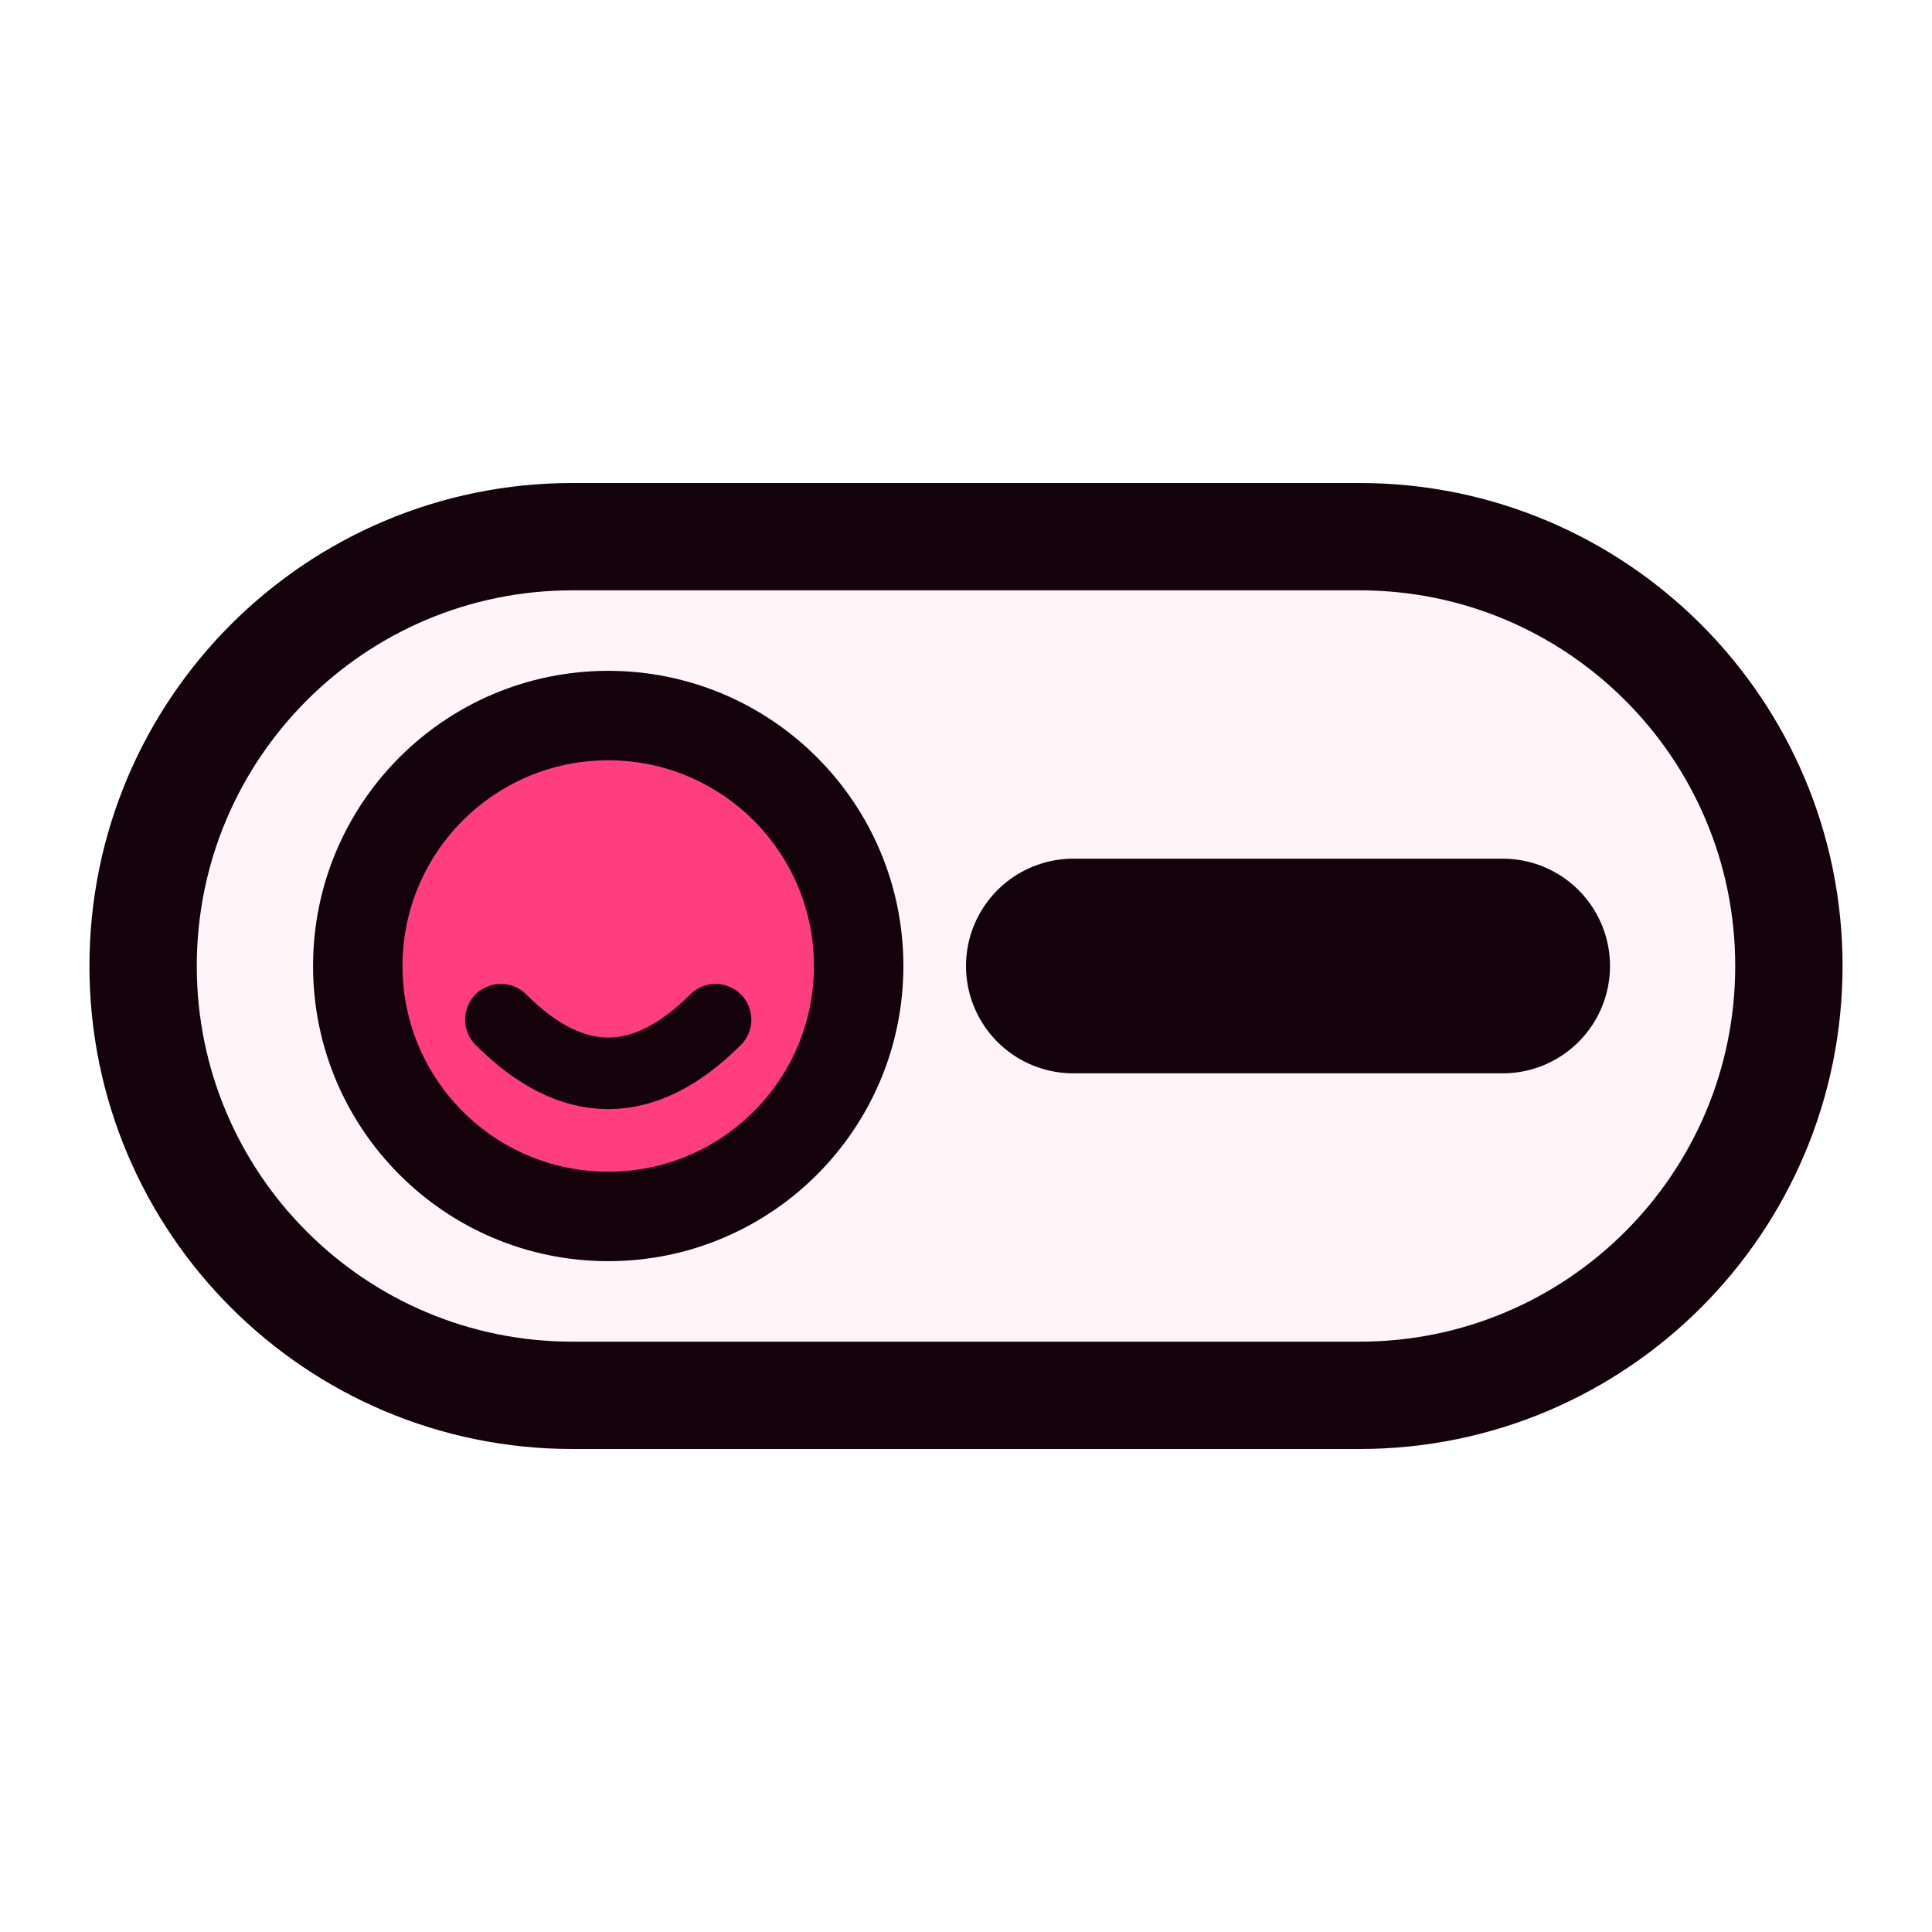
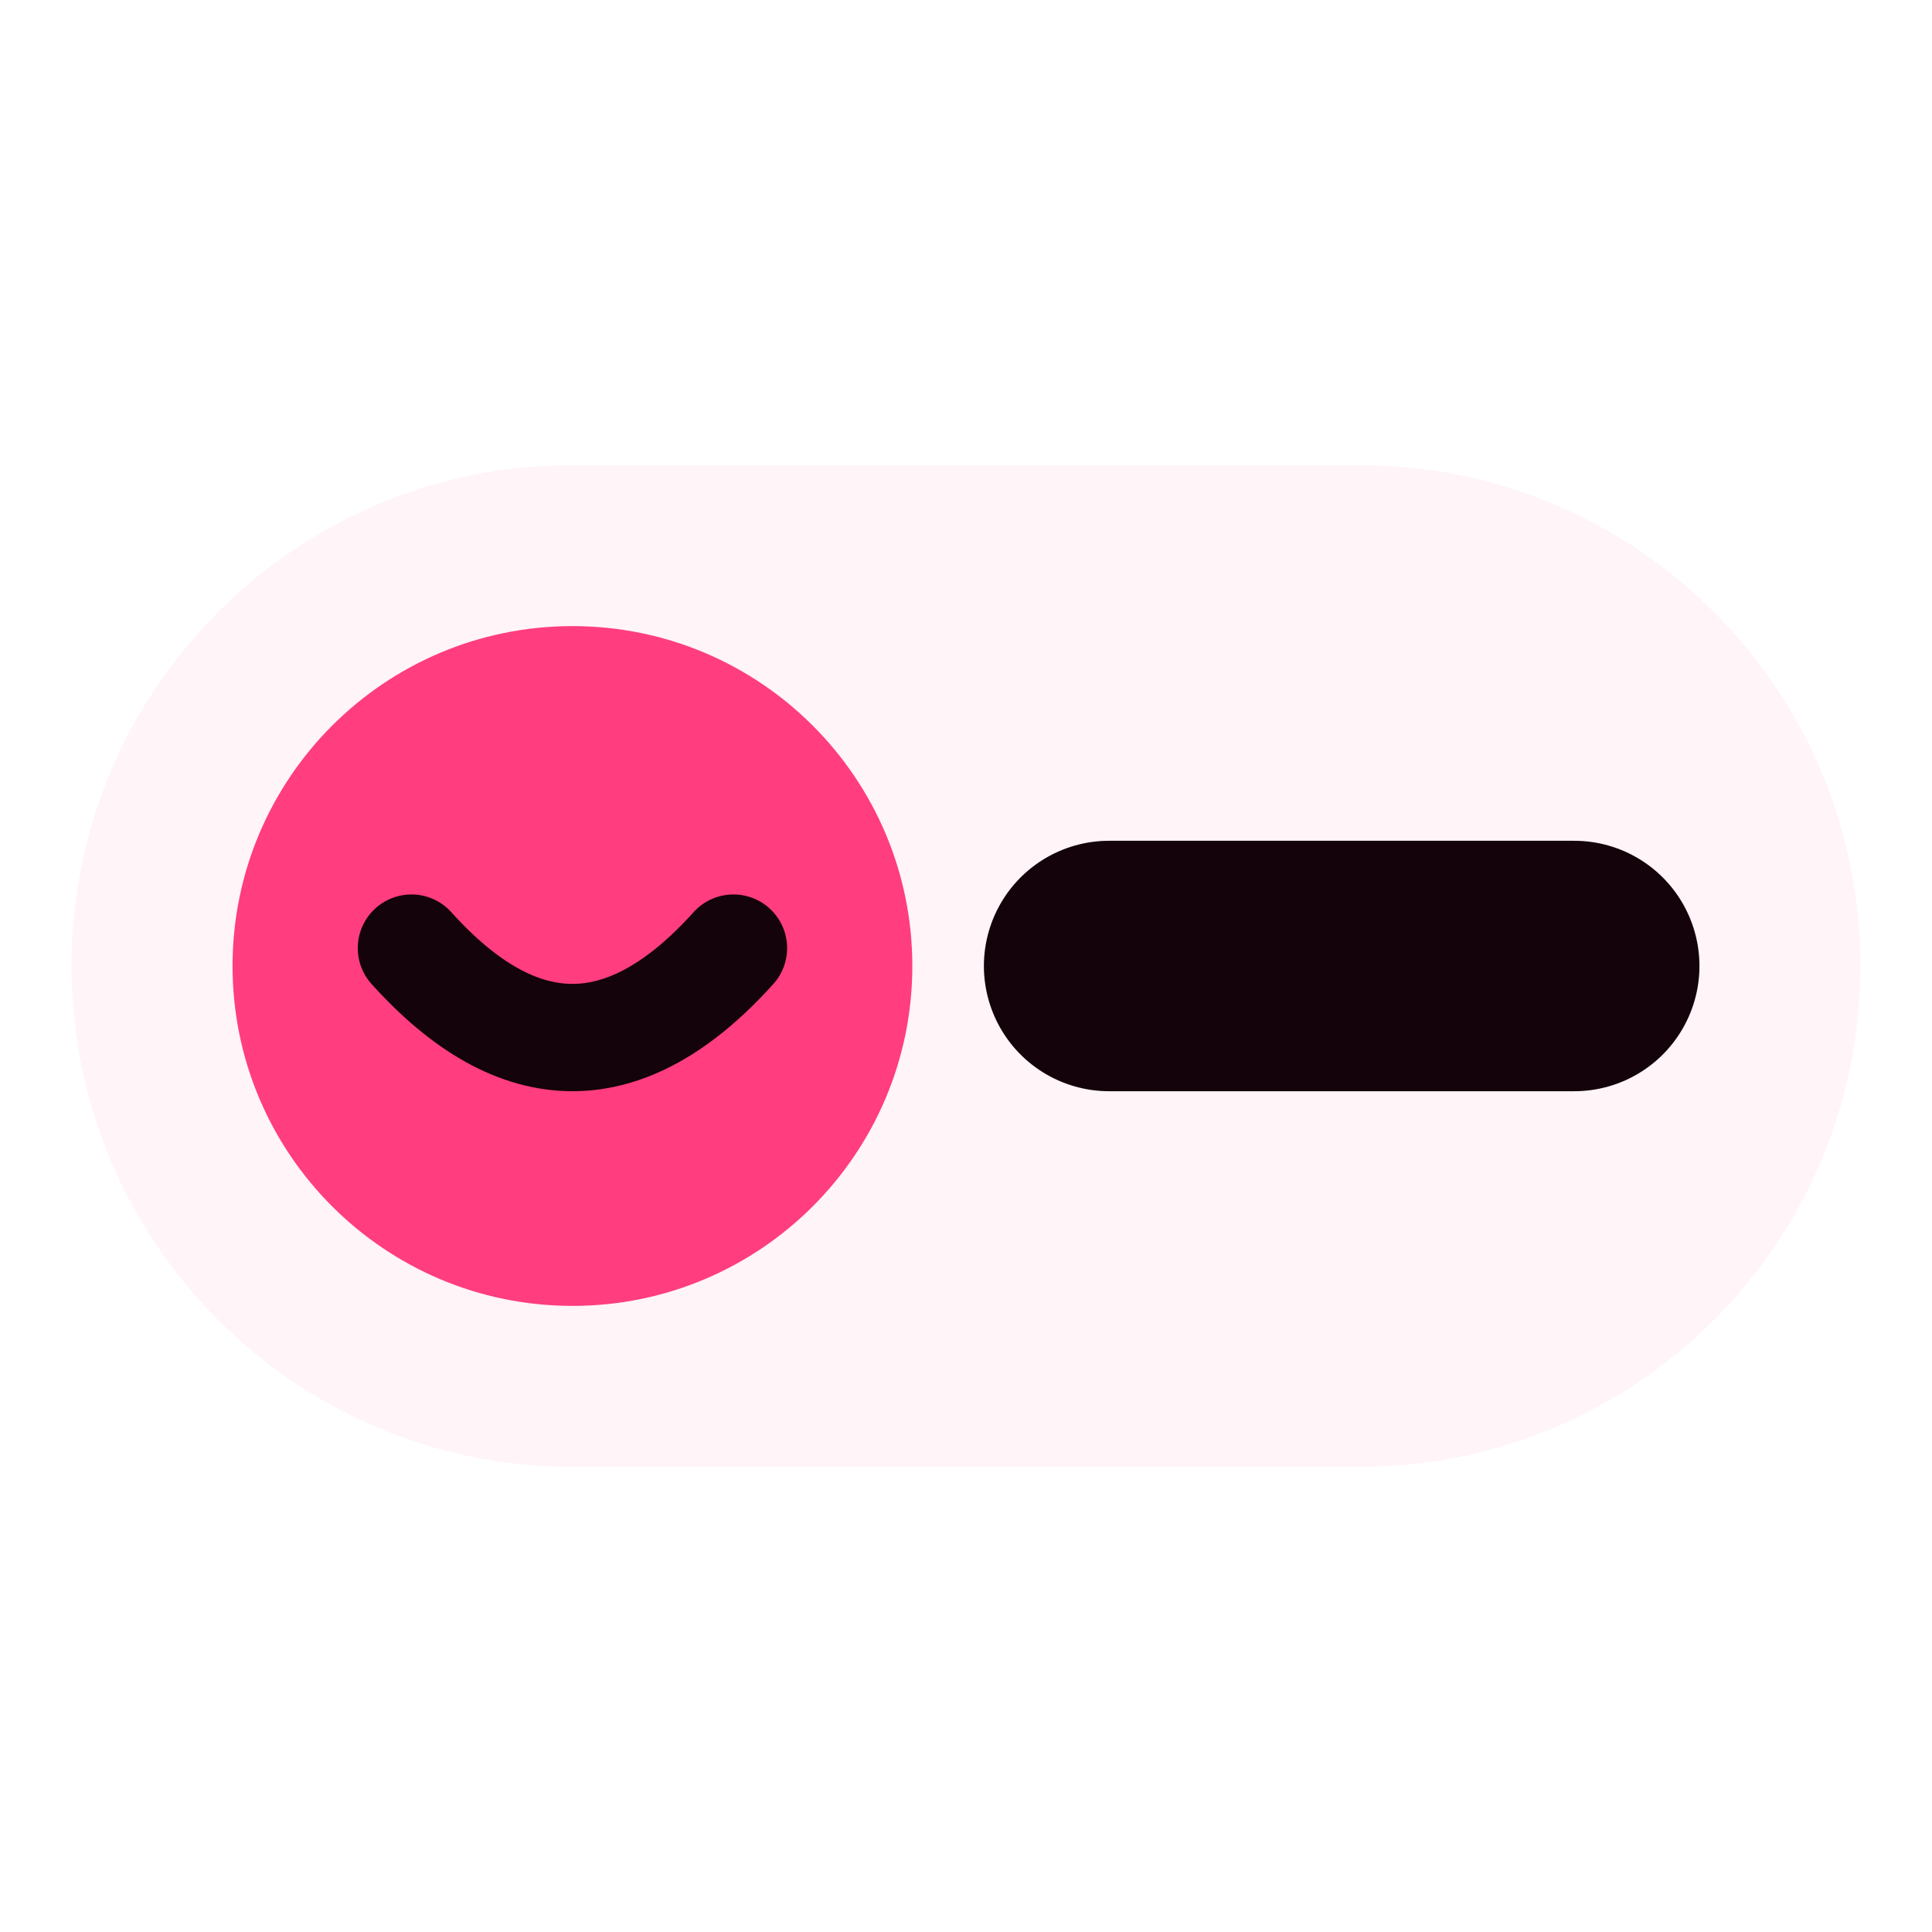
<svg xmlns="http://www.w3.org/2000/svg" viewBox="0 0 108 108" aria-hidden="true">
-   <rect x="8" y="30" width="92" height="48" rx="24" fill="#fff4f8" stroke="#14030a" stroke-width="6" />
-   <circle cx="34" cy="54" r="14" fill="#ff3d7f" stroke="#14030a" stroke-width="5" />
-   <path d="M28 57 Q34 63 40 57" fill="none" stroke="#14030a" stroke-width="4" stroke-linecap="round" />
-   <path d="M60 54 H84" stroke="#14030a" stroke-width="12" stroke-linecap="round" />
+   <rect x="4" y="26" width="100" height="56" rx="28" fill="#fff4f8" />
+   <circle cx="32" cy="54" r="19" fill="#ff3d7f" />
+   <path d="M23 53 Q32 63 41 53" fill="none" stroke="#14030a" stroke-width="6" stroke-linecap="round" />
+   <path d="M62 54 H88" stroke="#14030a" stroke-width="14" stroke-linecap="round" />
</svg>
